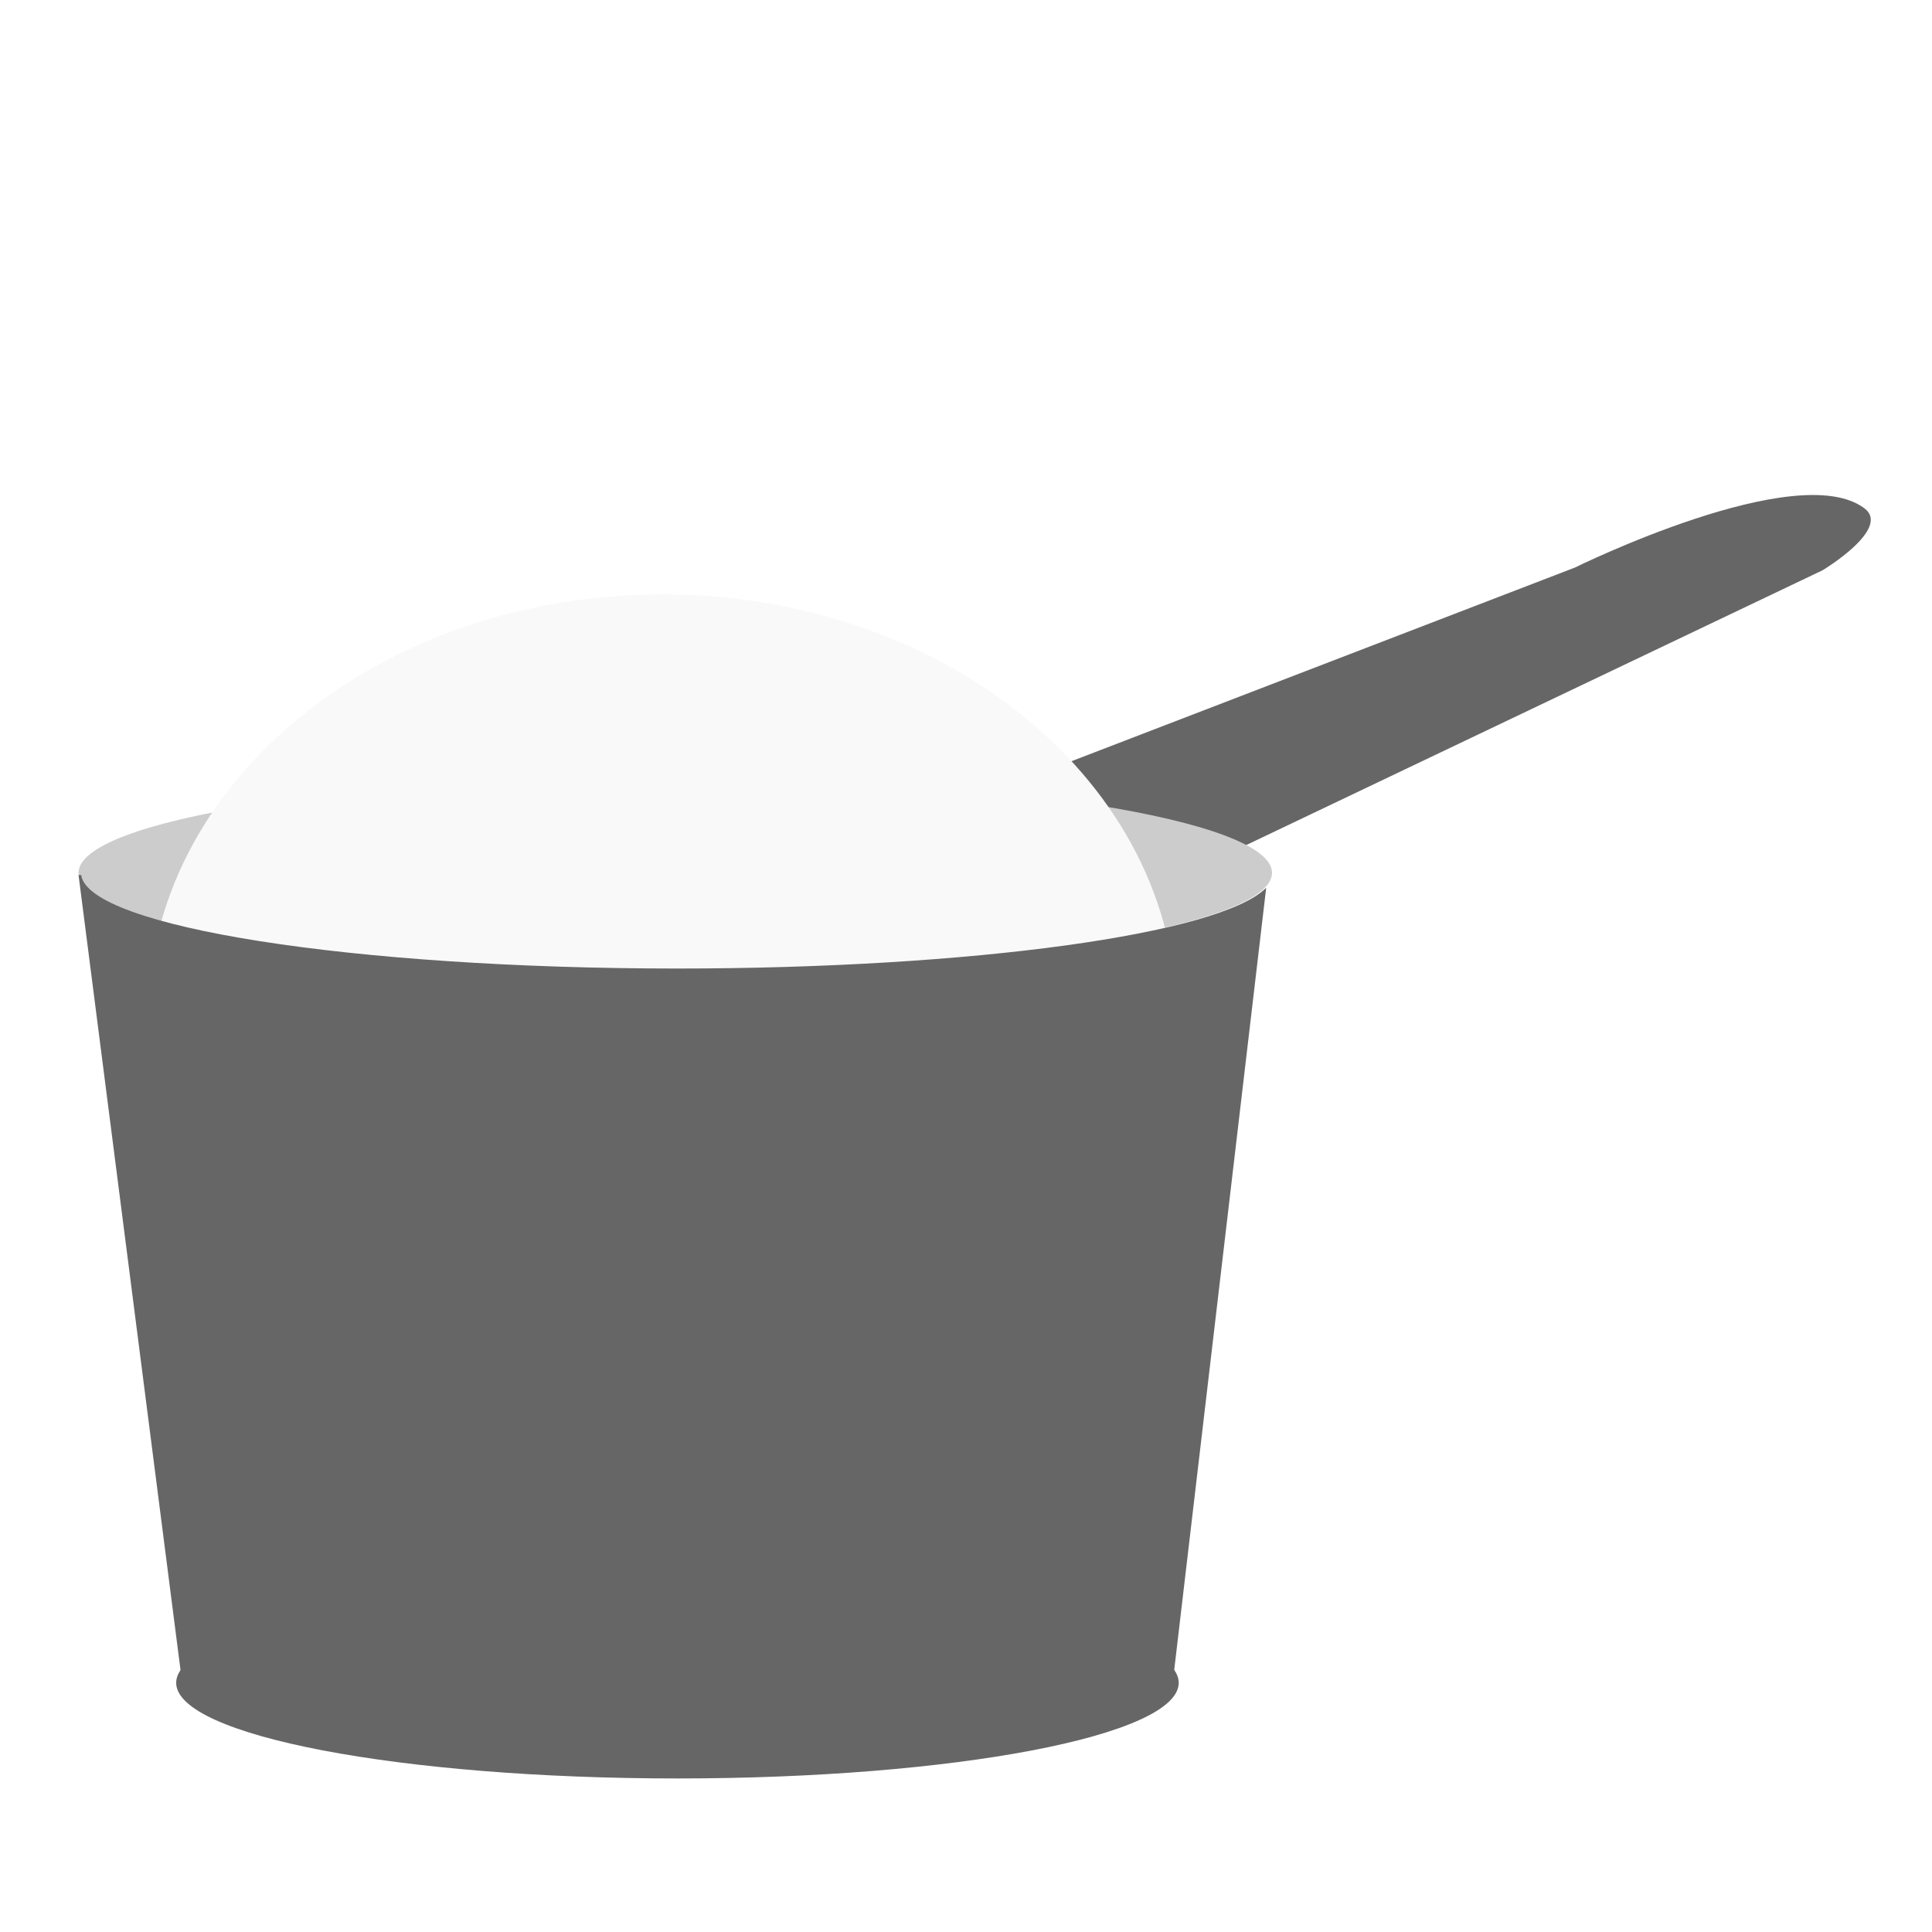
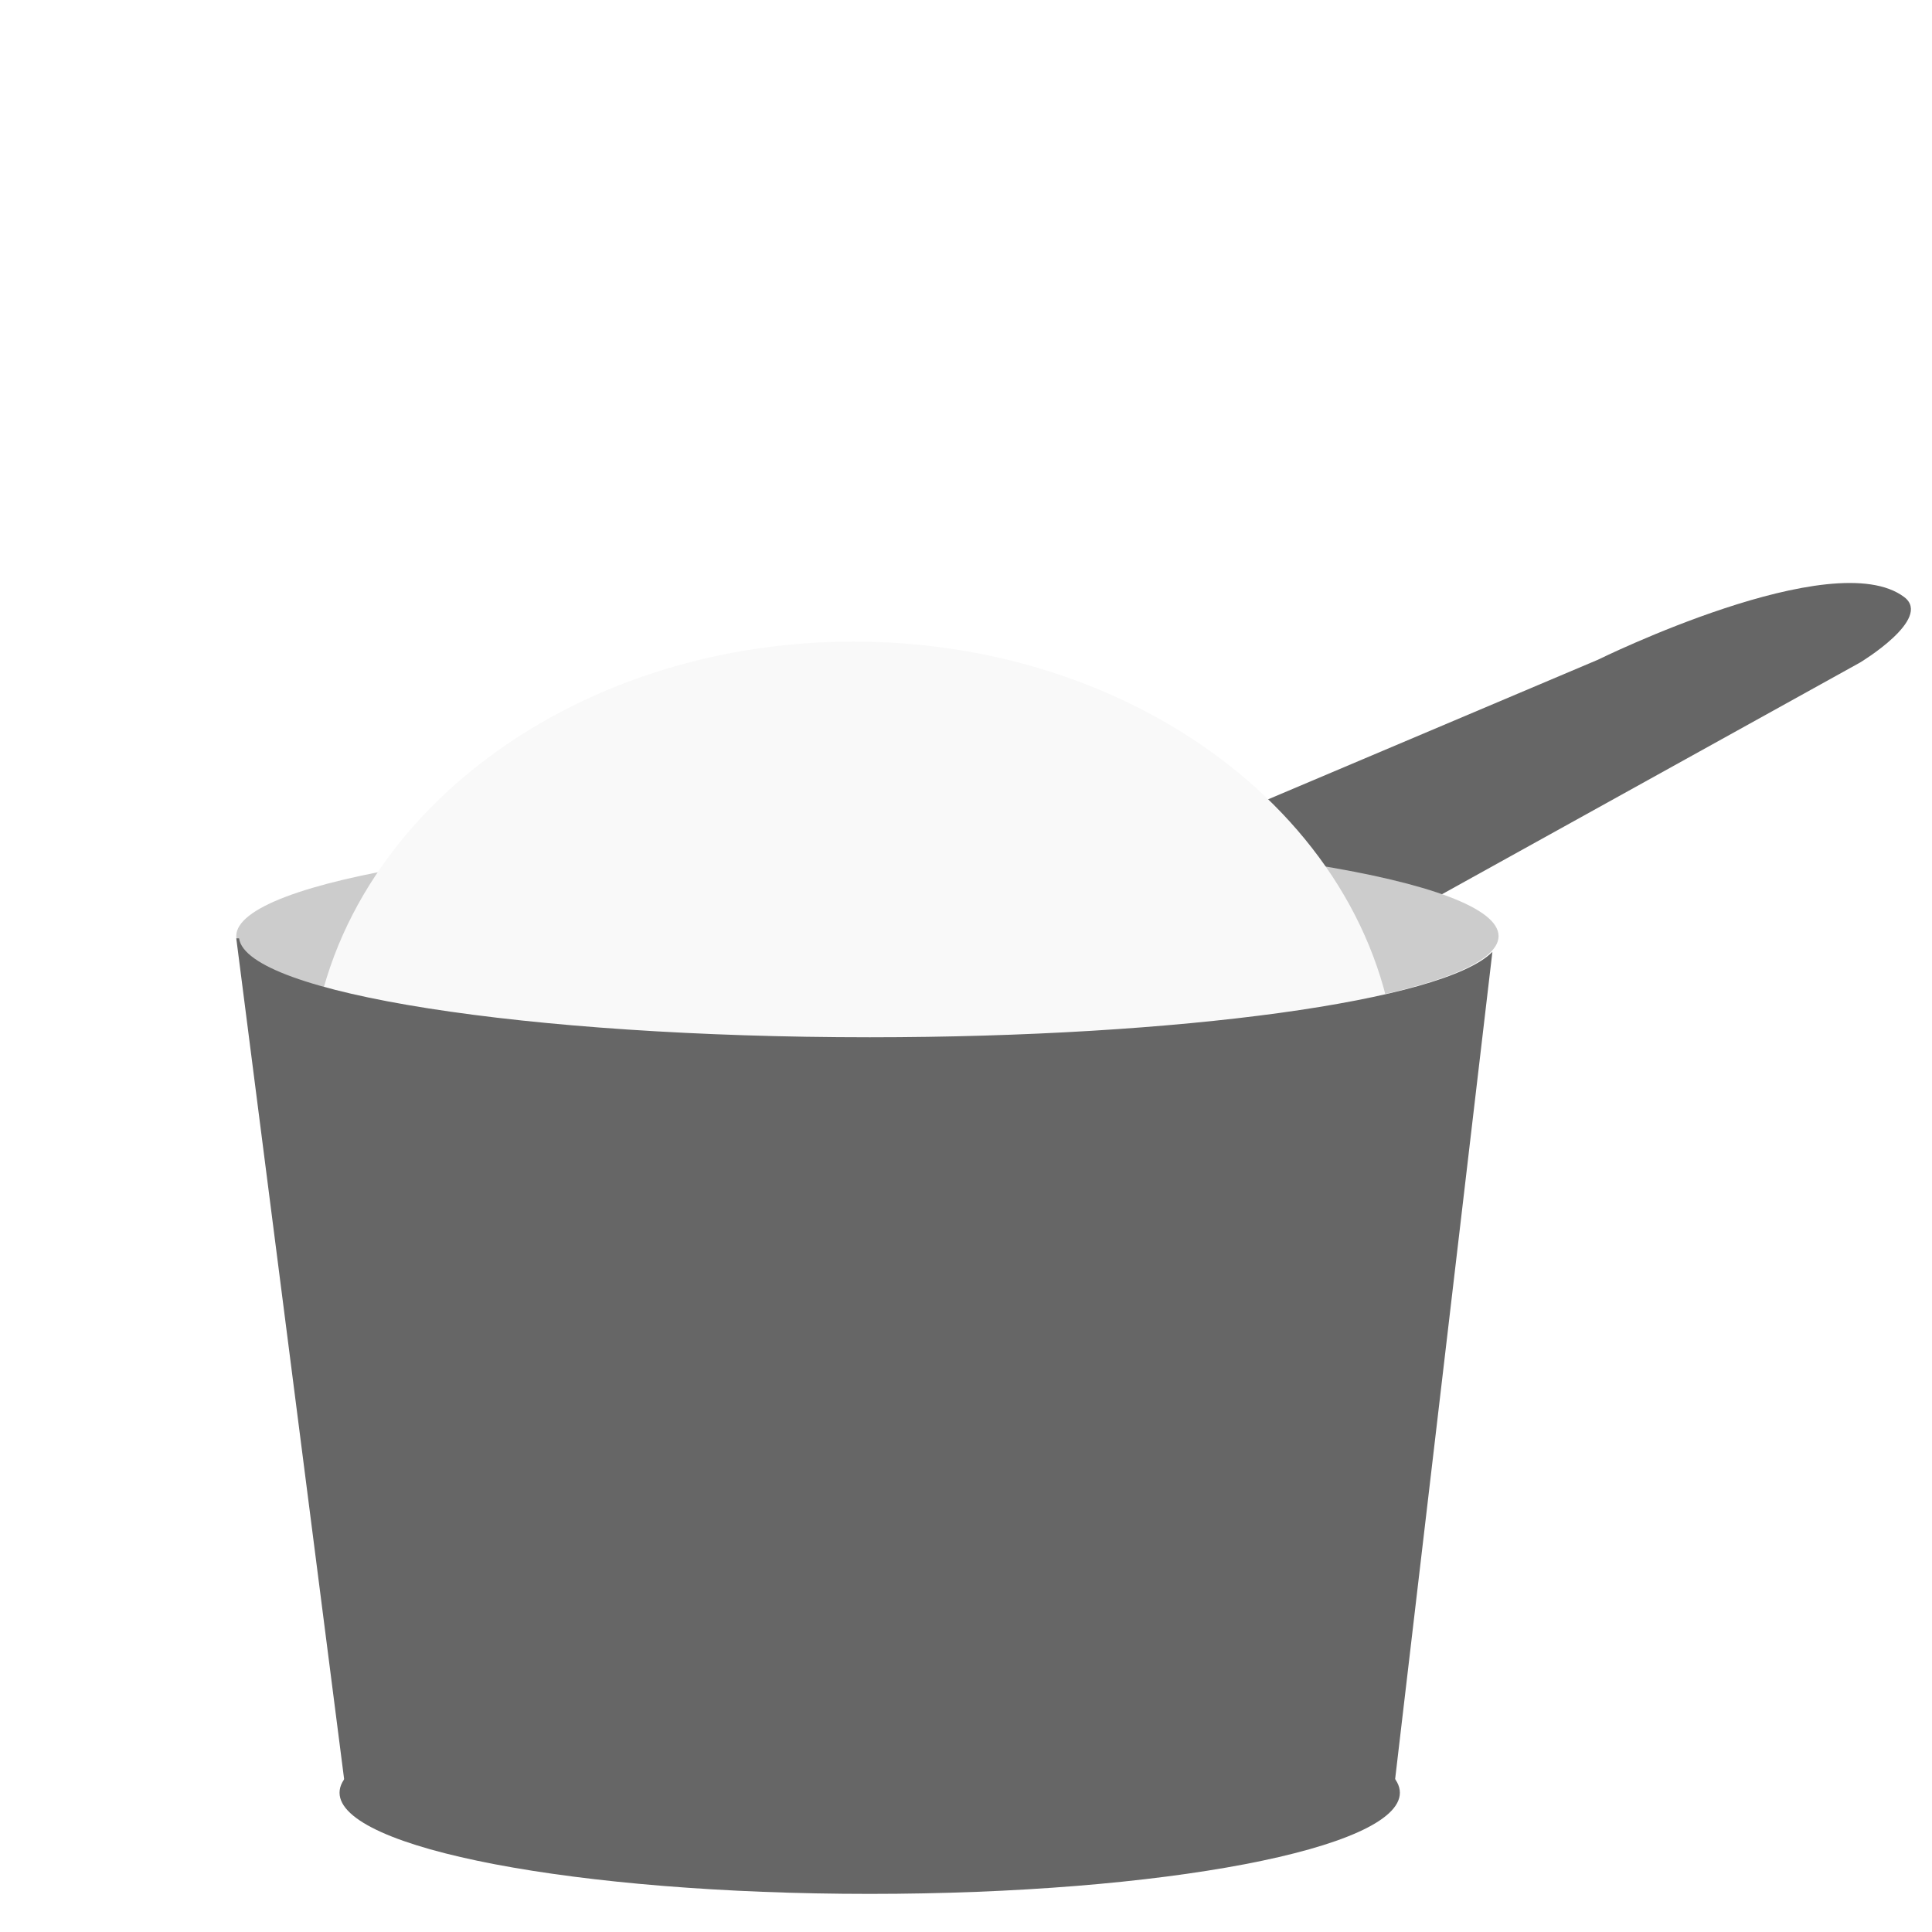
<svg xmlns="http://www.w3.org/2000/svg" width="400" height="400" viewBox="0 0 105.833 105.833" version="1.1" id="svg6278">
  <defs id="defs6272" />
  <g id="layer1" transform="translate(0,-191.1667)">
-     <path style="opacity:1;fill:#666666;fill-opacity:1;stroke:none;stroke-width:2.047;stroke-linecap:butt;stroke-linejoin:round;stroke-miterlimit:4;stroke-dasharray:none;stroke-opacity:1" d="m 23.202,246.517 63.068,-24.259 c 0,0 12.2,-6.021 15.866,-3.242 1.478,1.12 -2.29,3.386 -2.29,3.386 l -50.799,24.22 z" id="rect6830" />
-     <ellipse style="opacity:1;fill:#cccccc;fill-opacity:1;stroke:none;stroke-width:2.047;stroke-linecap:butt;stroke-linejoin:round;stroke-miterlimit:4;stroke-dasharray:none;stroke-opacity:1" id="path6828" cx="36.991" cy="238.982" rx="32.689" ry="5.24" />
-     <ellipse style="opacity:1;fill:#f9f9f9;fill-opacity:1;stroke:none;stroke-width:1.904;stroke-linecap:butt;stroke-linejoin:round;stroke-miterlimit:4;stroke-dasharray:none;stroke-opacity:1" id="path6826" cx="36.277" cy="246.9" rx="28.172" ry="23.173" />
-     <path style="opacity:1;fill:#666666;fill-opacity:1;stroke:none;stroke-width:2.047;stroke-linecap:butt;stroke-linejoin:round;stroke-miterlimit:4;stroke-dasharray:none;stroke-opacity:1" d="m 4.302,239.098 5.706,44.483 h 54.204 l 5.149,-43.785 A 32.689,5.24 0 0 1 37.11,244.222 32.689,5.24 0 0 1 4.447,239.098 Z" id="rect6823" />
-     <ellipse style="opacity:1;fill:#666666;fill-opacity:1;stroke:none;stroke-width:1.876;stroke-linecap:butt;stroke-linejoin:round;stroke-miterlimit:4;stroke-dasharray:none;stroke-opacity:1" id="path6828-5" cx="37.11" cy="283.349" rx="27.459" ry="5.24" />
+     <path style="opacity:1;fill:#666666;fill-opacity:1;stroke:none;stroke-width:2.165;stroke-linecap:butt;stroke-linejoin:round;stroke-miterlimit:4;stroke-dasharray:none;stroke-opacity:1" d="m 32.933,250.415 54.601,-23.109 c 0,0 12.903,-6.368 16.781,-3.429 1.563,1.185 -2.422,3.582 -2.422,3.582 l -41.625,23.068 z" id="rect6830" />
+     <ellipse style="opacity:1;fill:#cccccc;fill-opacity:1;stroke:none;stroke-width:2.165;stroke-linecap:butt;stroke-linejoin:round;stroke-miterlimit:4;stroke-dasharray:none;stroke-opacity:1" id="path6828" cx="47.516" cy="242.446" rx="34.574" ry="5.542" />
+     <ellipse style="opacity:1;fill:#f9f9f9;fill-opacity:1;stroke:none;stroke-width:2.013;stroke-linecap:butt;stroke-linejoin:round;stroke-miterlimit:4;stroke-dasharray:none;stroke-opacity:1" id="path6826" cx="46.762" cy="250.821" rx="29.796" ry="24.509" />
+     <path style="opacity:1;fill:#666666;fill-opacity:1;stroke:none;stroke-width:2.165;stroke-linecap:butt;stroke-linejoin:round;stroke-miterlimit:4;stroke-dasharray:none;stroke-opacity:1" d="m 12.943,242.569 6.035,47.048 h 57.329 l 5.445,-46.309 a 34.574,5.542 0 0 1 -34.11,4.68 34.574,5.542 0 0 1 -34.546,-5.419 z" id="rect6823" />
+     <ellipse style="opacity:1;fill:#666666;fill-opacity:1;stroke:none;stroke-width:1.984;stroke-linecap:butt;stroke-linejoin:round;stroke-miterlimit:4;stroke-dasharray:none;stroke-opacity:1" id="path6828-5" cx="47.642" cy="289.37" rx="29.042" ry="5.542" />
  </g>
</svg>
